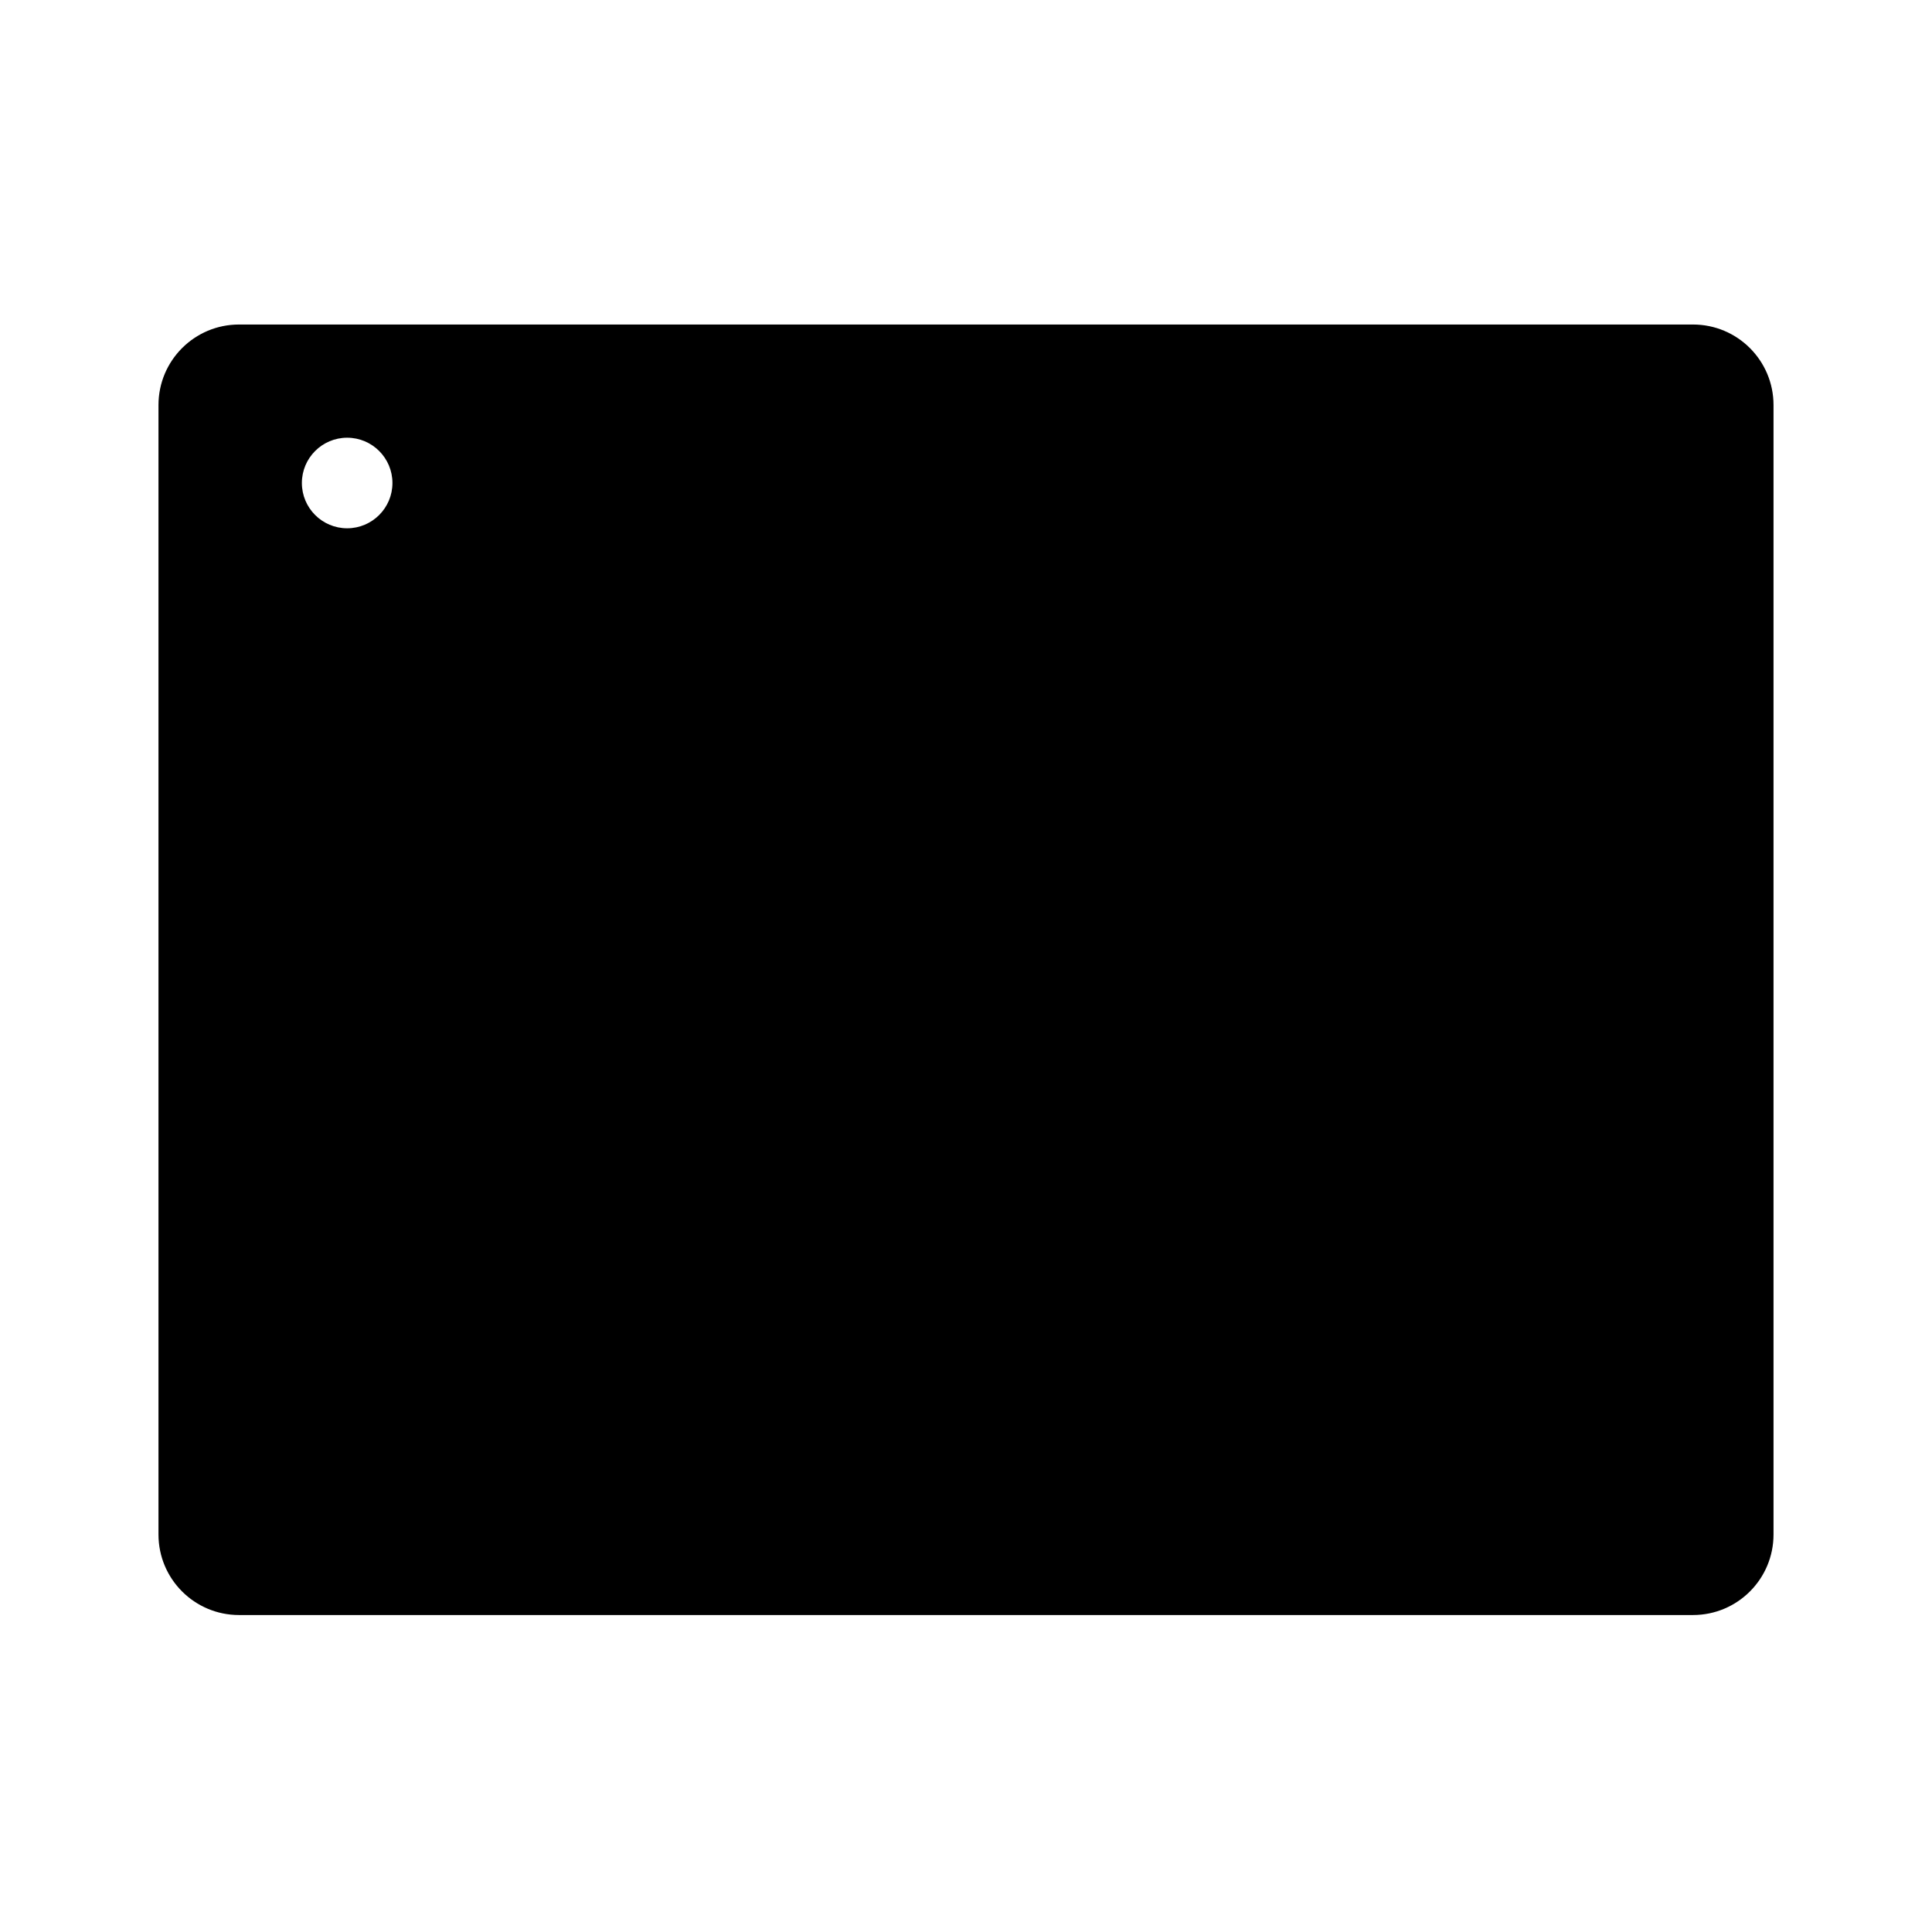
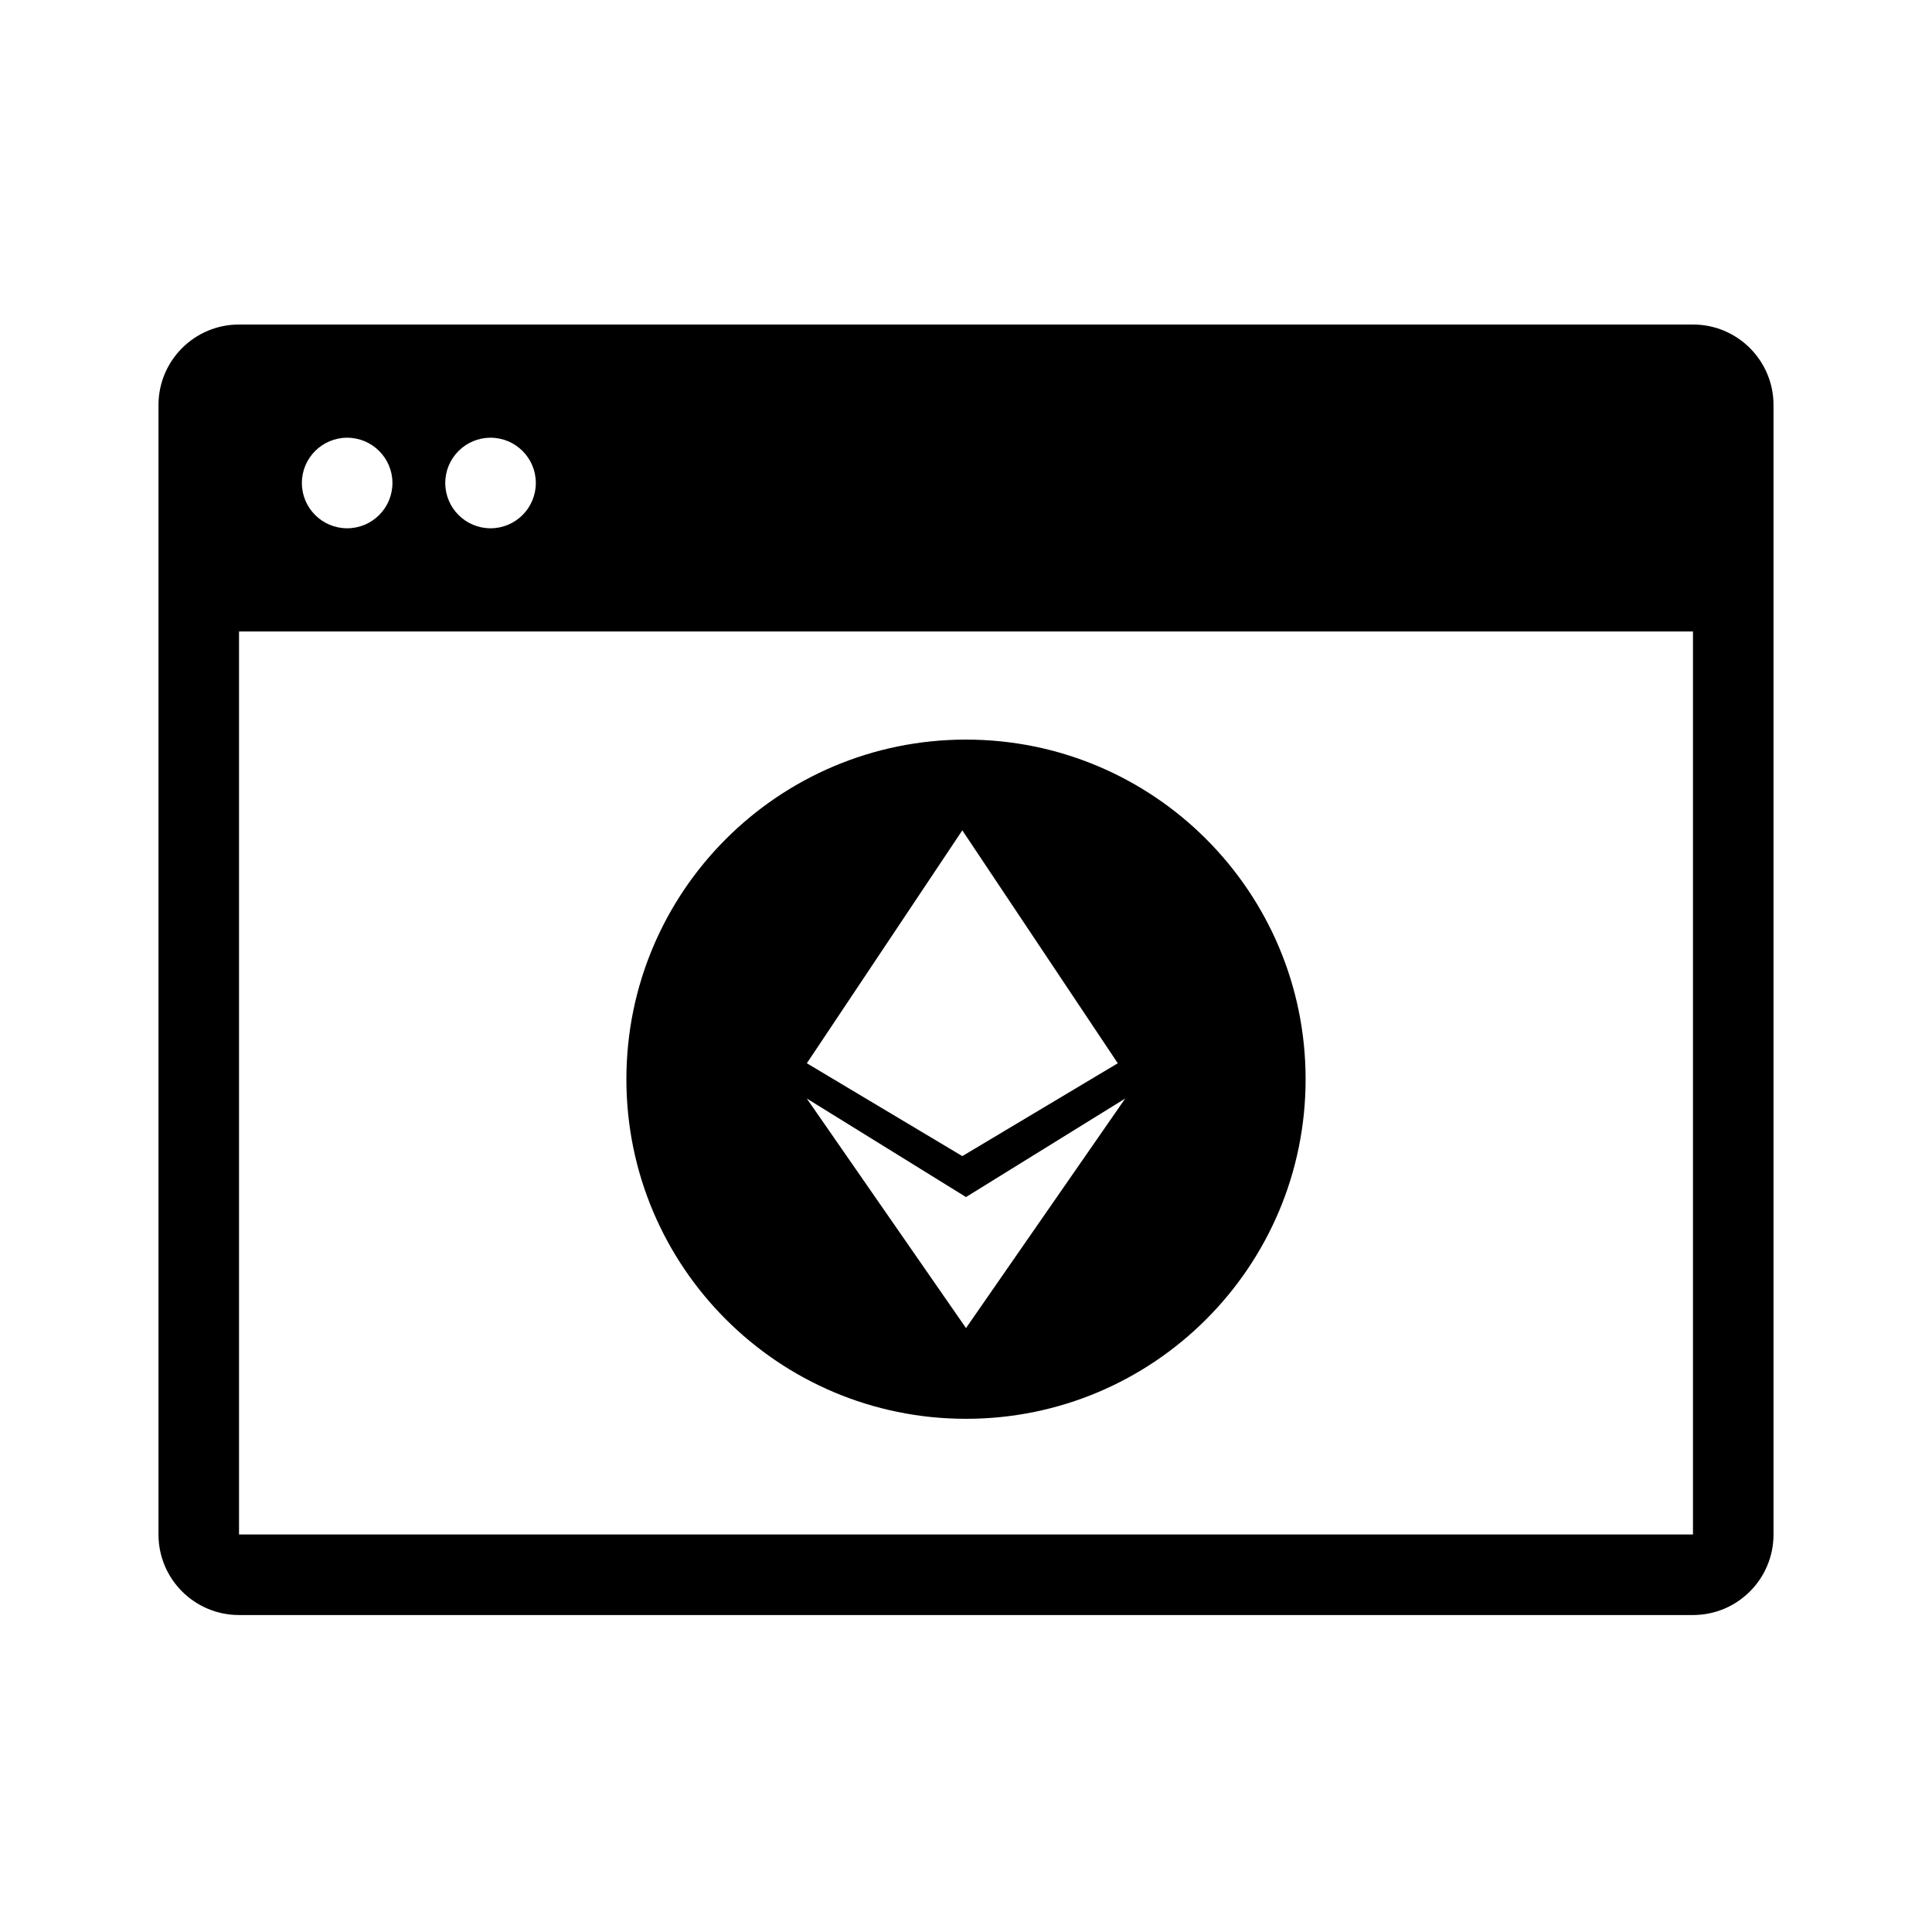
- <svg xmlns="http://www.w3.org/2000/svg" width="1em" height="1em" viewBox="0 0 32 32" fill="currentColor" className="text-[32px]/none fill-current">
-   <path fillRule="evenodd" clipRule="evenodd" d="M28.041 5.375L3.959 5.375C3.222 5.375 2.625 5.972 2.625 6.709L2.625 25.416C2.625 26.153 3.222 26.75 3.959 26.75H28.041C28.778 26.75 29.375 26.153 29.375 25.416V6.709C29.375 5.972 28.778 5.375 28.041 5.375ZM28.041 10.459L3.959 10.459L3.959 25.416H28.041V10.459ZM6.5 8C6.5 8.414 6.164 8.75 5.75 8.75C5.336 8.75 5 8.414 5 8C5 7.586 5.336 7.25 5.75 7.25C6.164 7.25 6.5 7.586 6.5 8ZM8.125 8.75C8.539 8.75 8.875 8.414 8.875 8C8.875 7.586 8.539 7.25 8.125 7.25C7.711 7.25 7.375 7.586 7.375 8C7.375 8.414 7.711 8.75 8.125 8.75Z" />
-   <path fillRule="evenodd" clipRule="evenodd" d="M16 23.5C19.107 23.5 21.625 20.982 21.625 17.875C21.625 14.768 19.107 12.25 16 12.25C12.893 12.25 10.375 14.768 10.375 17.875C10.375 20.982 12.893 23.5 16 23.5ZM15.939 13.753L18.514 17.611L15.939 19.149L13.364 17.611L15.939 13.753ZM16 21.997L18.637 18.195L16 19.827L13.363 18.195L16 21.997Z" />
+ <svg xmlns="http://www.w3.org/2000/svg" height="1em" width="1em" viewBox="0 0 32 32" fill="currentColor">
+   <path fill-rule="evenodd" clip-rule="evenodd" d="M28.041 5.375L3.959 5.375C3.222 5.375 2.625 5.972 2.625 6.709L2.625 25.416C2.625 26.153 3.222 26.75 3.959 26.75H28.041C28.778 26.75 29.375 26.153 29.375 25.416V6.709C29.375 5.972 28.778 5.375 28.041 5.375ZM28.041 10.459L3.959 10.459L3.959 25.416H28.041V10.459ZM6.5 8C6.5 8.414 6.164 8.75 5.75 8.75C5.336 8.75 5 8.414 5 8C5 7.586 5.336 7.25 5.75 7.25C6.164 7.25 6.5 7.586 6.5 8ZM8.125 8.75C8.539 8.75 8.875 8.414 8.875 8C8.875 7.586 8.539 7.25 8.125 7.25C7.711 7.25 7.375 7.586 7.375 8C7.375 8.414 7.711 8.75 8.125 8.75Z" />
+   <path fill-rule="evenodd" clip-rule="evenodd" d="M16 23.5C19.107 23.5 21.625 20.982 21.625 17.875C21.625 14.768 19.107 12.25 16 12.25C12.893 12.25 10.375 14.768 10.375 17.875C10.375 20.982 12.893 23.5 16 23.5ZM15.939 13.753L18.514 17.611L15.939 19.149L13.364 17.611L15.939 13.753ZM16 21.997L18.637 18.195L16 19.827L13.363 18.195L16 21.997Z" />
</svg>
